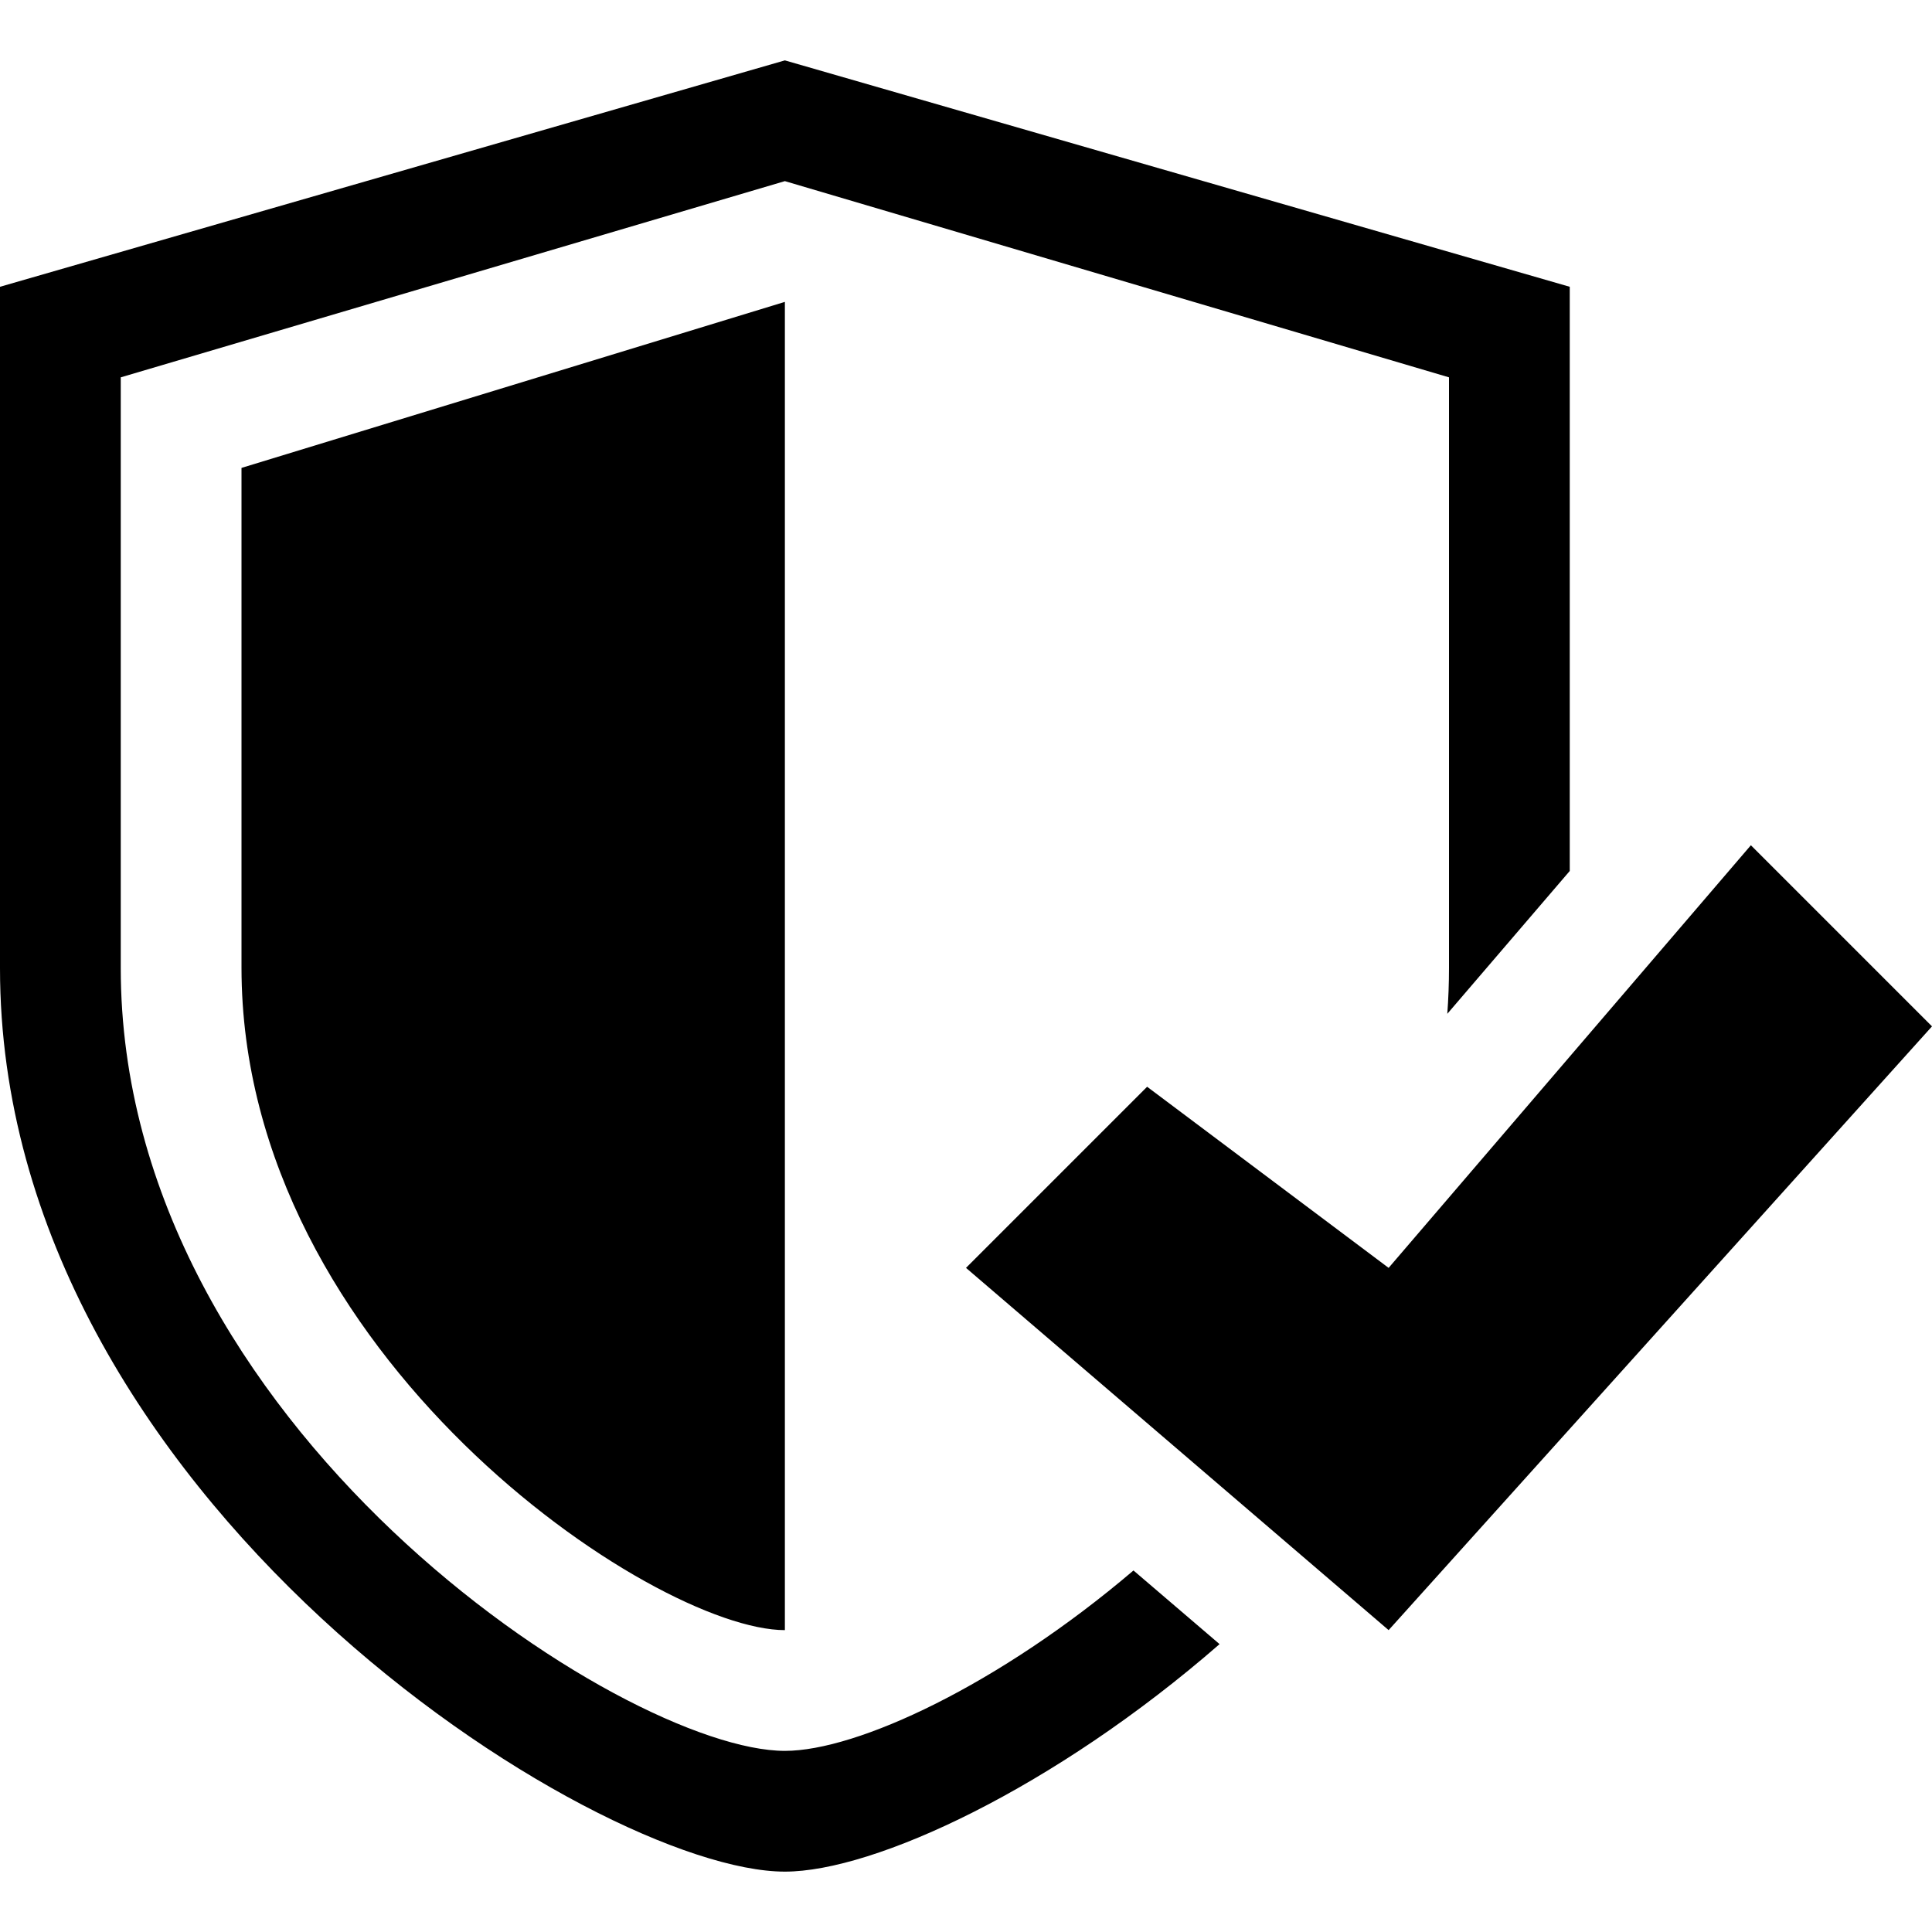
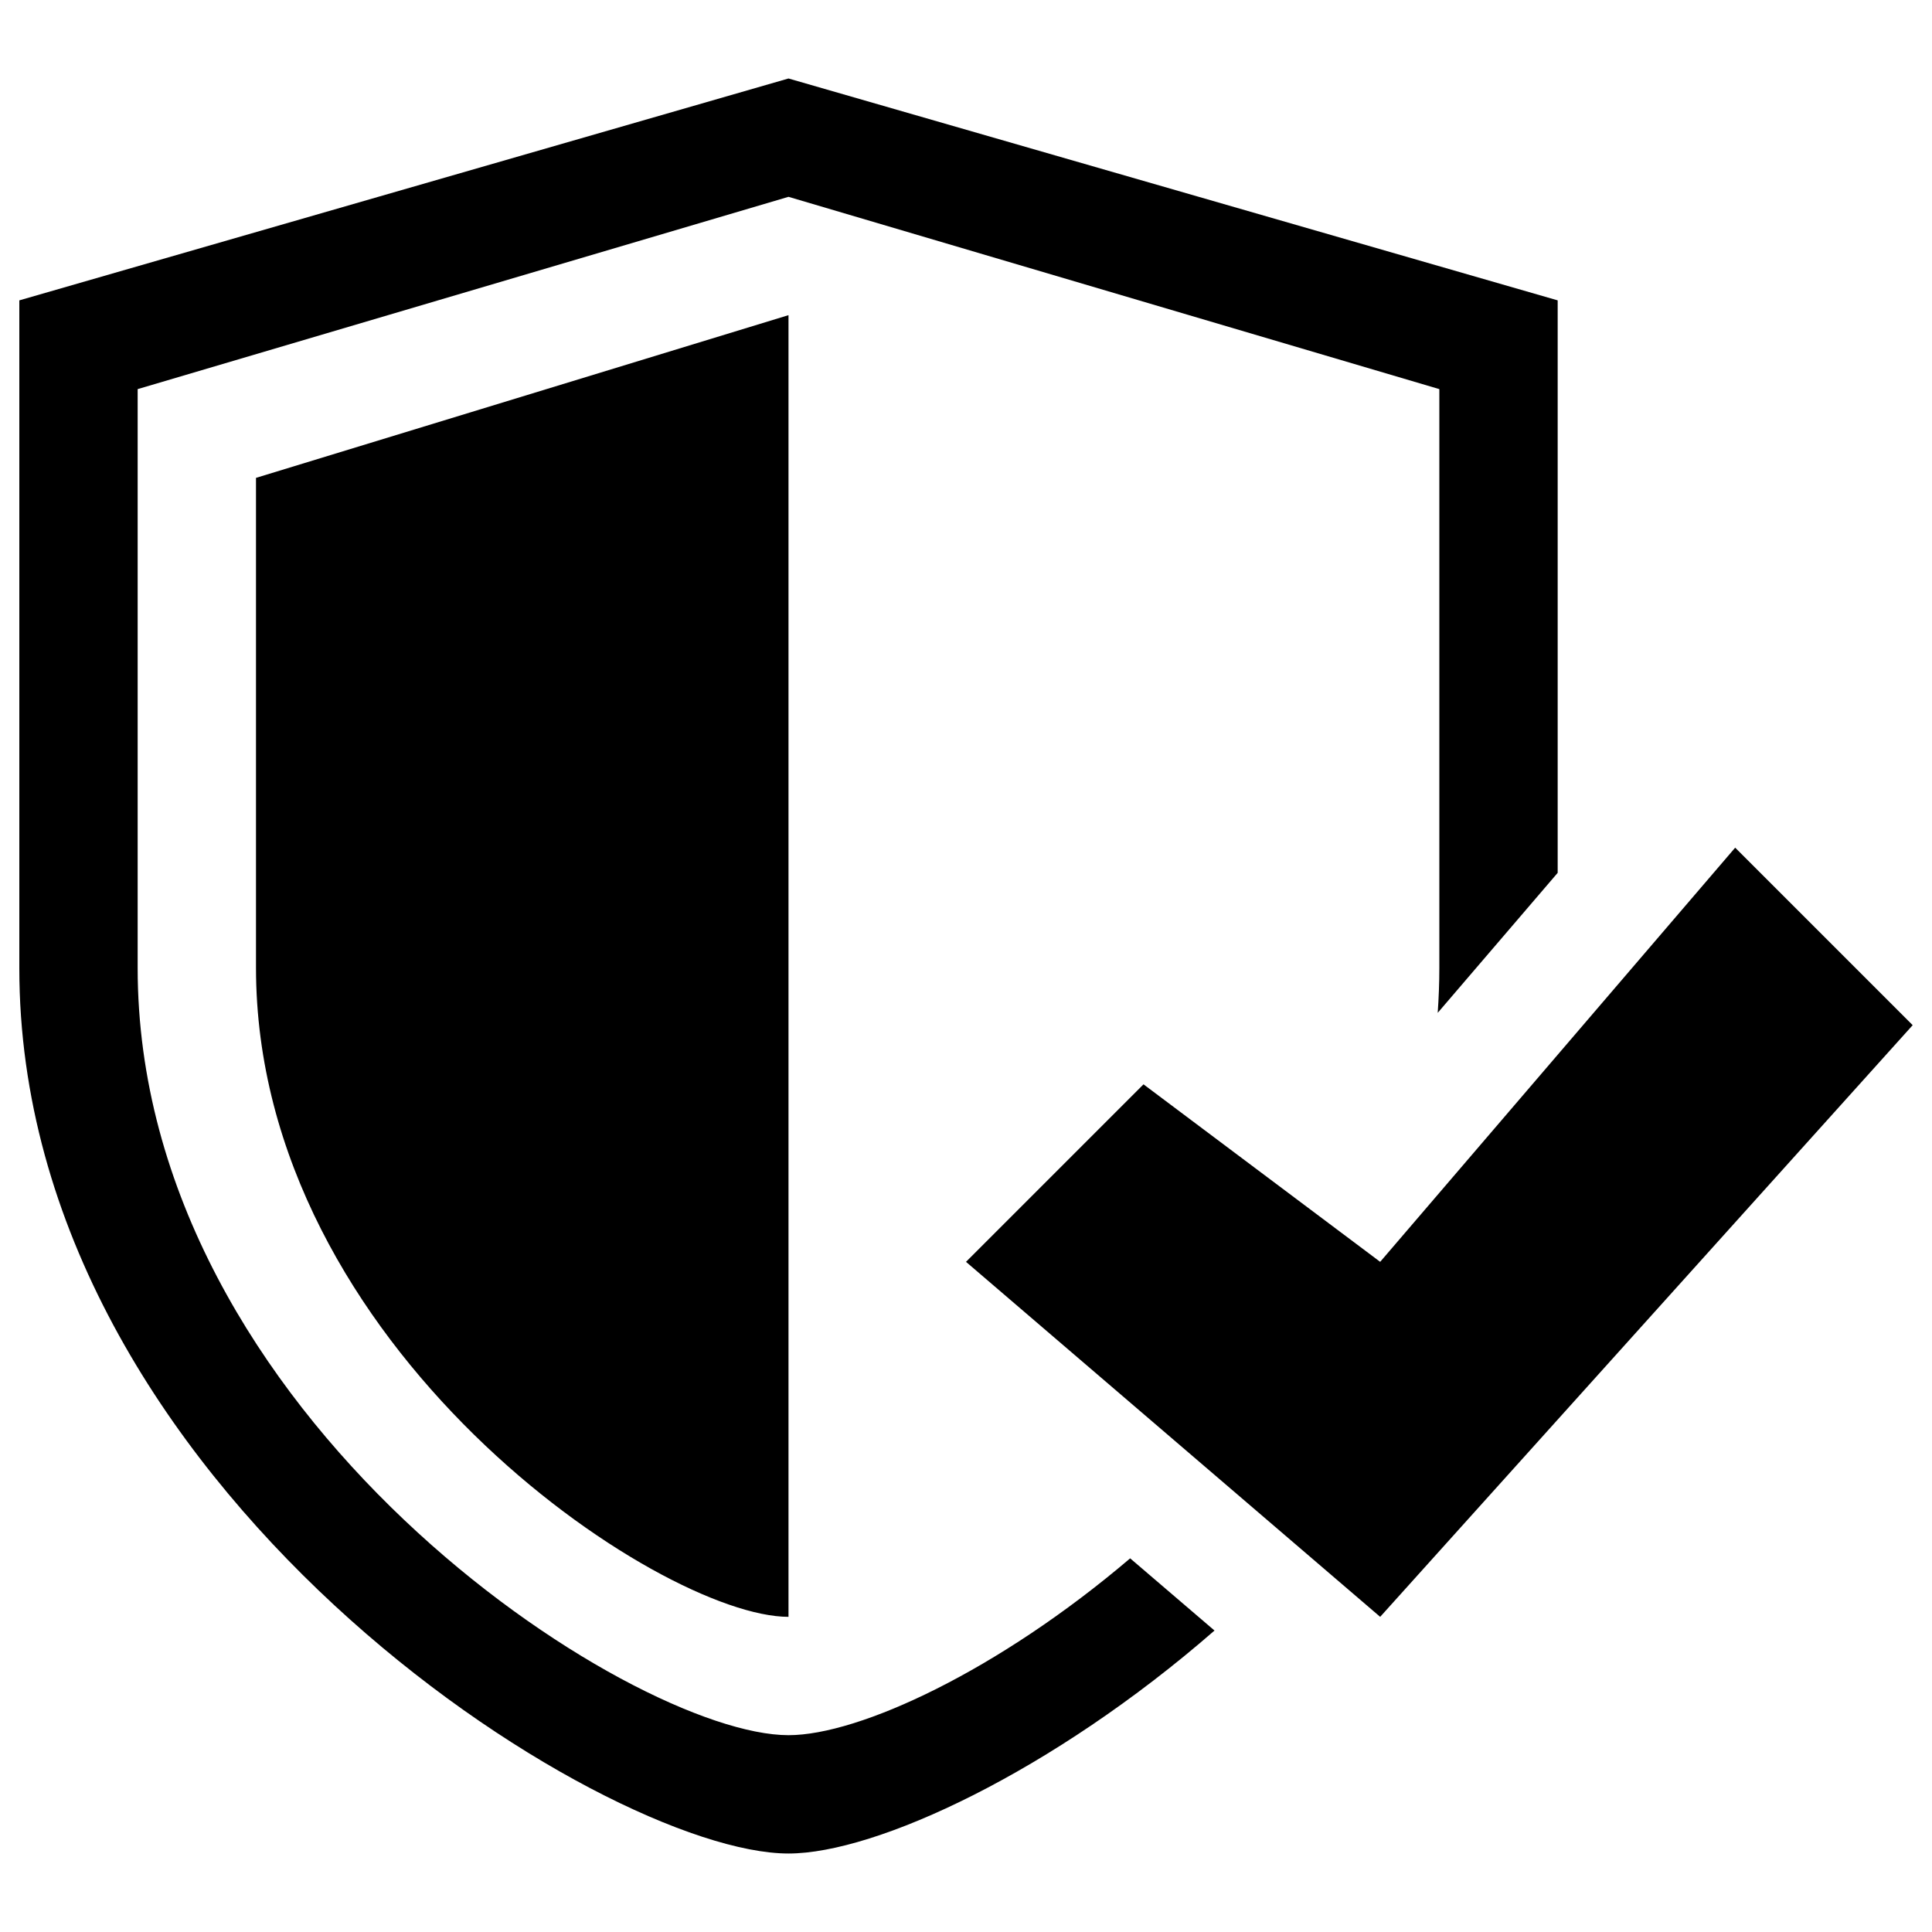
- <svg xmlns="http://www.w3.org/2000/svg" width="512" height="512" viewBox="0 0 512 512" version="1.1" id="svg4">
+ <svg xmlns="http://www.w3.org/2000/svg" width="32" height="32" viewBox="0 0 32 32" version="1.1" id="svg4">
  <defs id="defs8" />
-   <path d="M 208,16 0,76 V 256.608 C 0,396.704 157.76,496 208,496 c 23.712,0 71.424,-22.144 115.2,-60.288 l -22.816,-19.52 C 264.8,446.496 227.168,464 208,464 165.504,464 32,377.92 32,256.512 V 100 L 208,48 384,100 v 156.512 c 0,4.096 -0.16,8.16 -0.448,12.16 L 416,230.816 V 76 Z M 368,336 l -64,-48 -48,48 112,96 144,-160 -48,-48 z M 64,124 208,80 V 432 C 173.248,432 64,359.168 64,256.448 Z" id="path2" style="stroke-width:1" />
+   <path d="M 13.06,1.3 0.32,4.975 V 16.037 C 0.32,24.618 9.983,30.7 13.06,30.7 c 1.452,0 4.375,-1.356 7.056,-3.693 l -1.397,-1.196 C 16.539,27.668 14.234,28.74 13.06,28.74 10.457,28.74 2.28,23.468 2.28,16.031 V 6.445 L 13.06,3.26 23.84,6.445 v 9.586 c 0,0.251 -0.01,0.5 -0.027,0.745 L 25.8,14.457 V 4.975 Z m 9.8,19.6 -3.92,-2.94 -2.94,2.94 6.86,5.88 8.82,-9.8 -2.94,-2.94 z M 4.24,7.915 13.06,5.22 v 21.56 c -2.129,0 -8.82,-4.461 -8.82,-10.753 z" id="path2" style="stroke-width:0.061" />
</svg>
